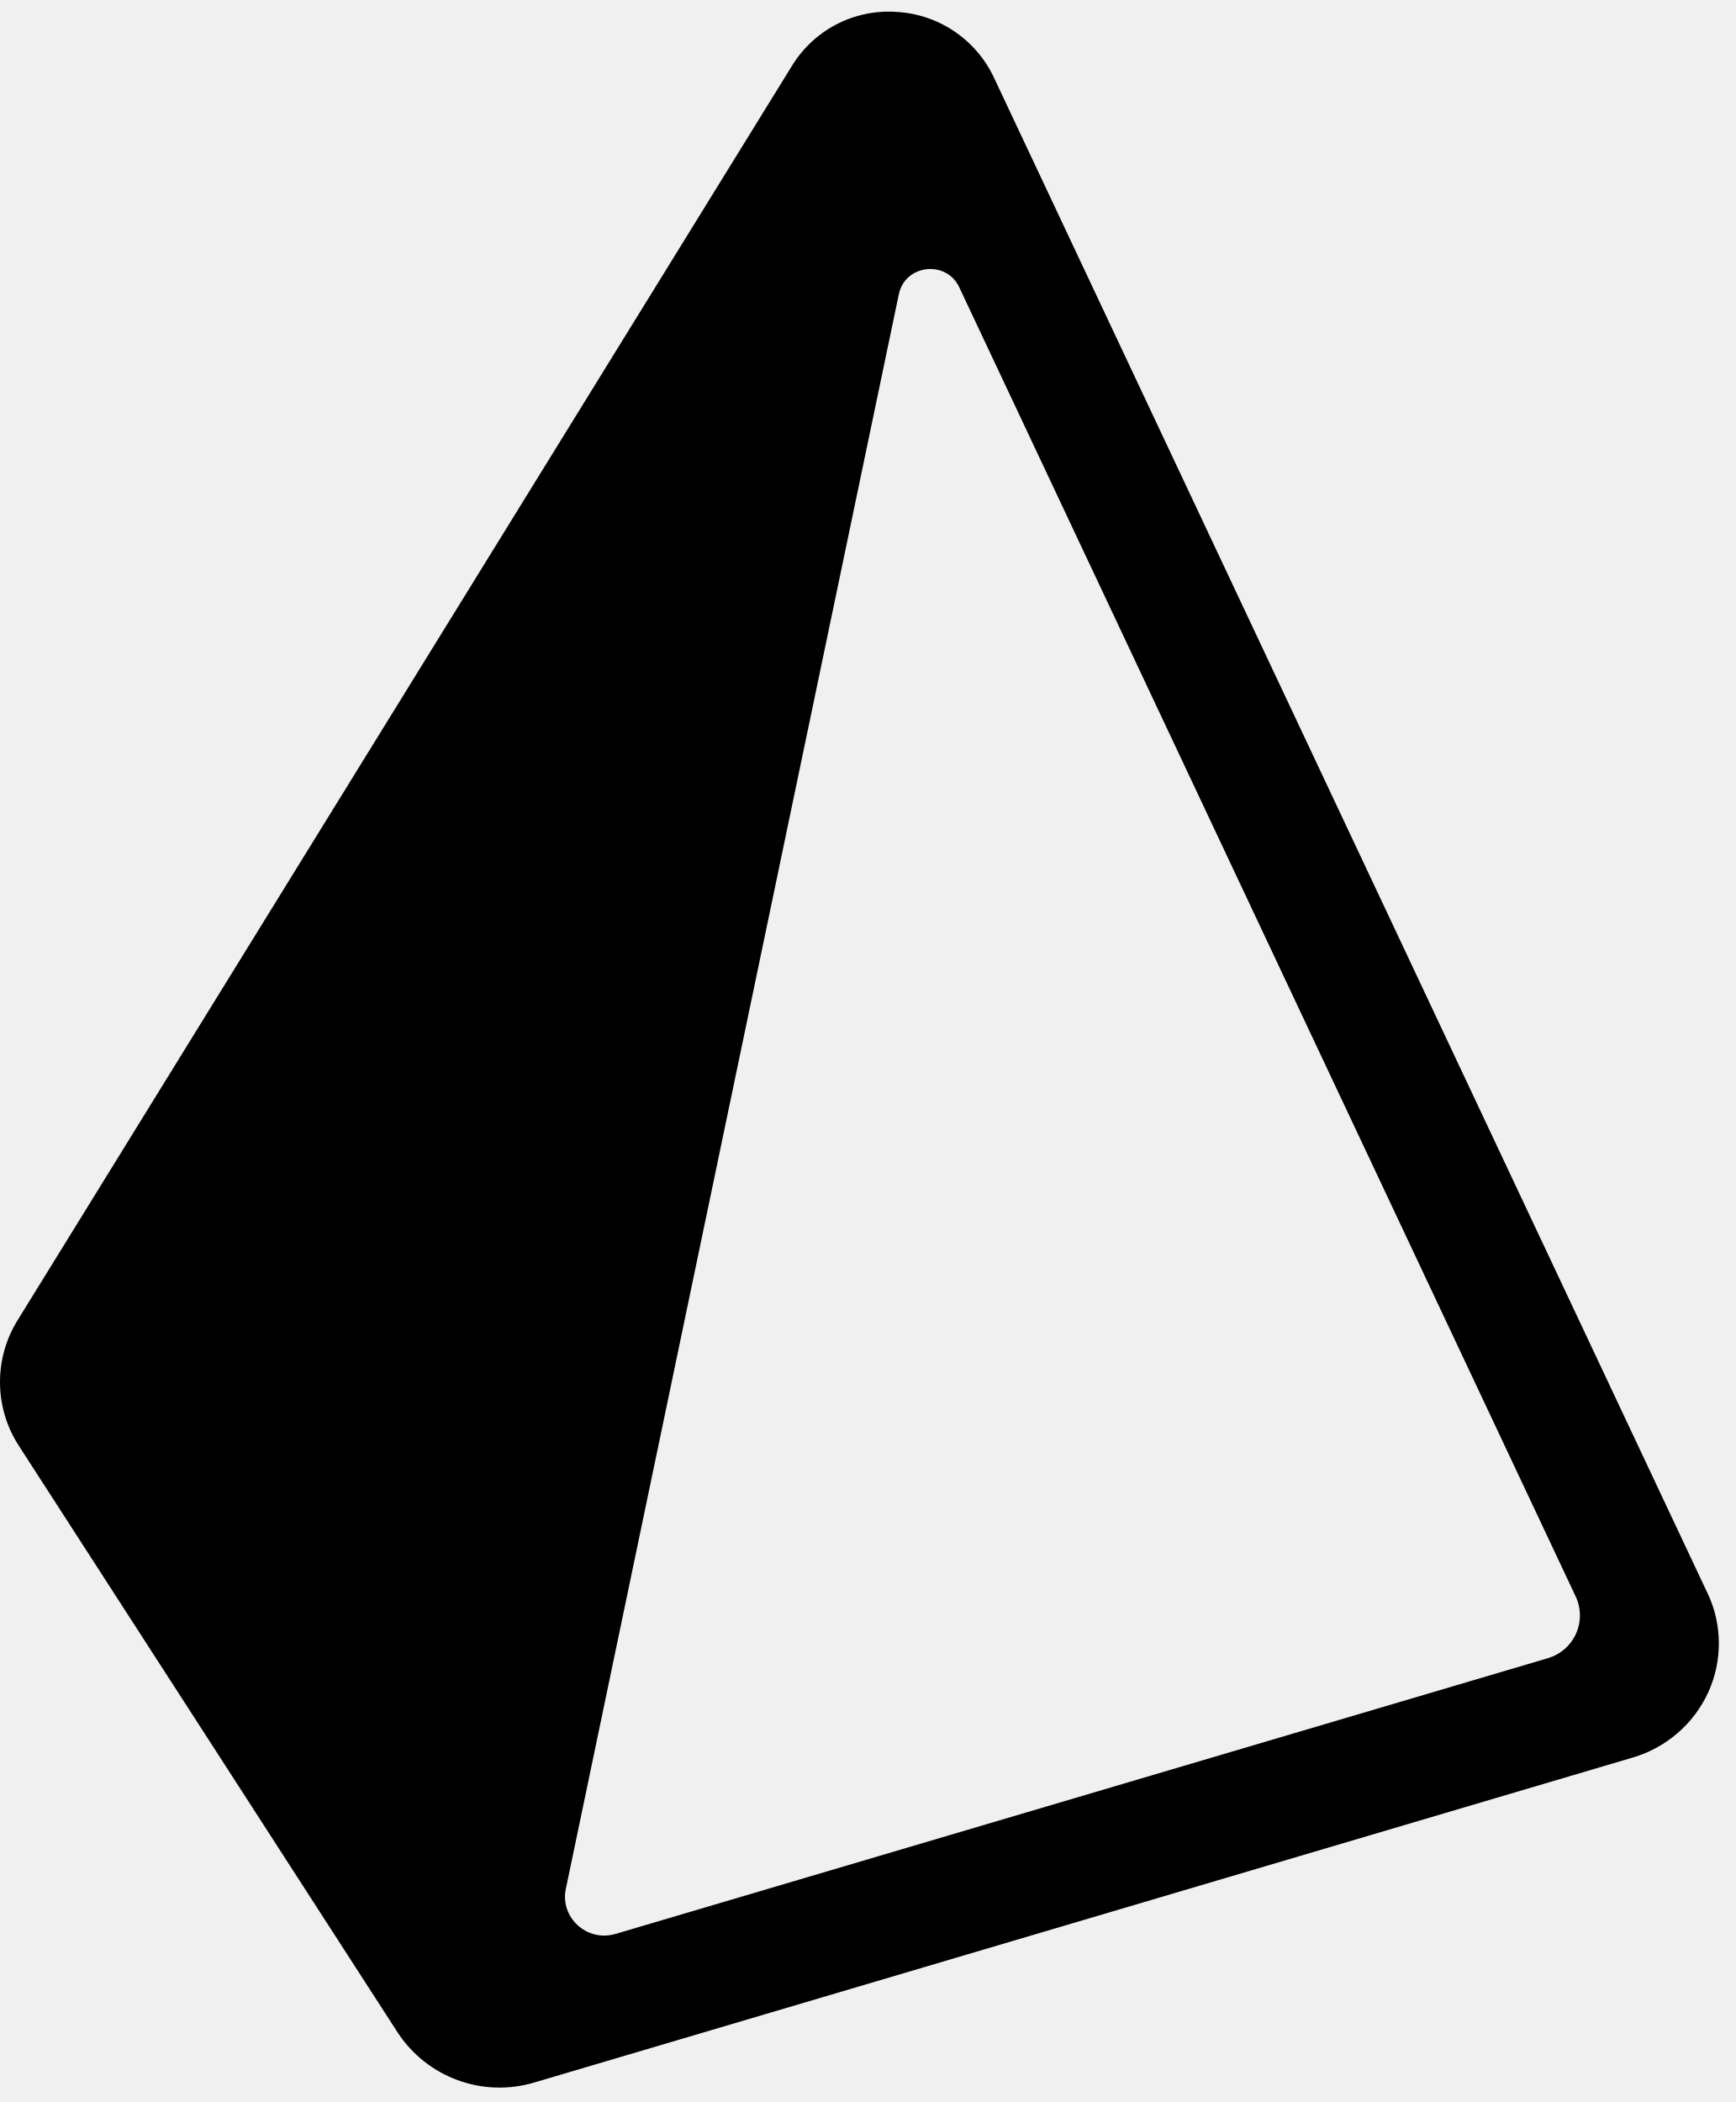
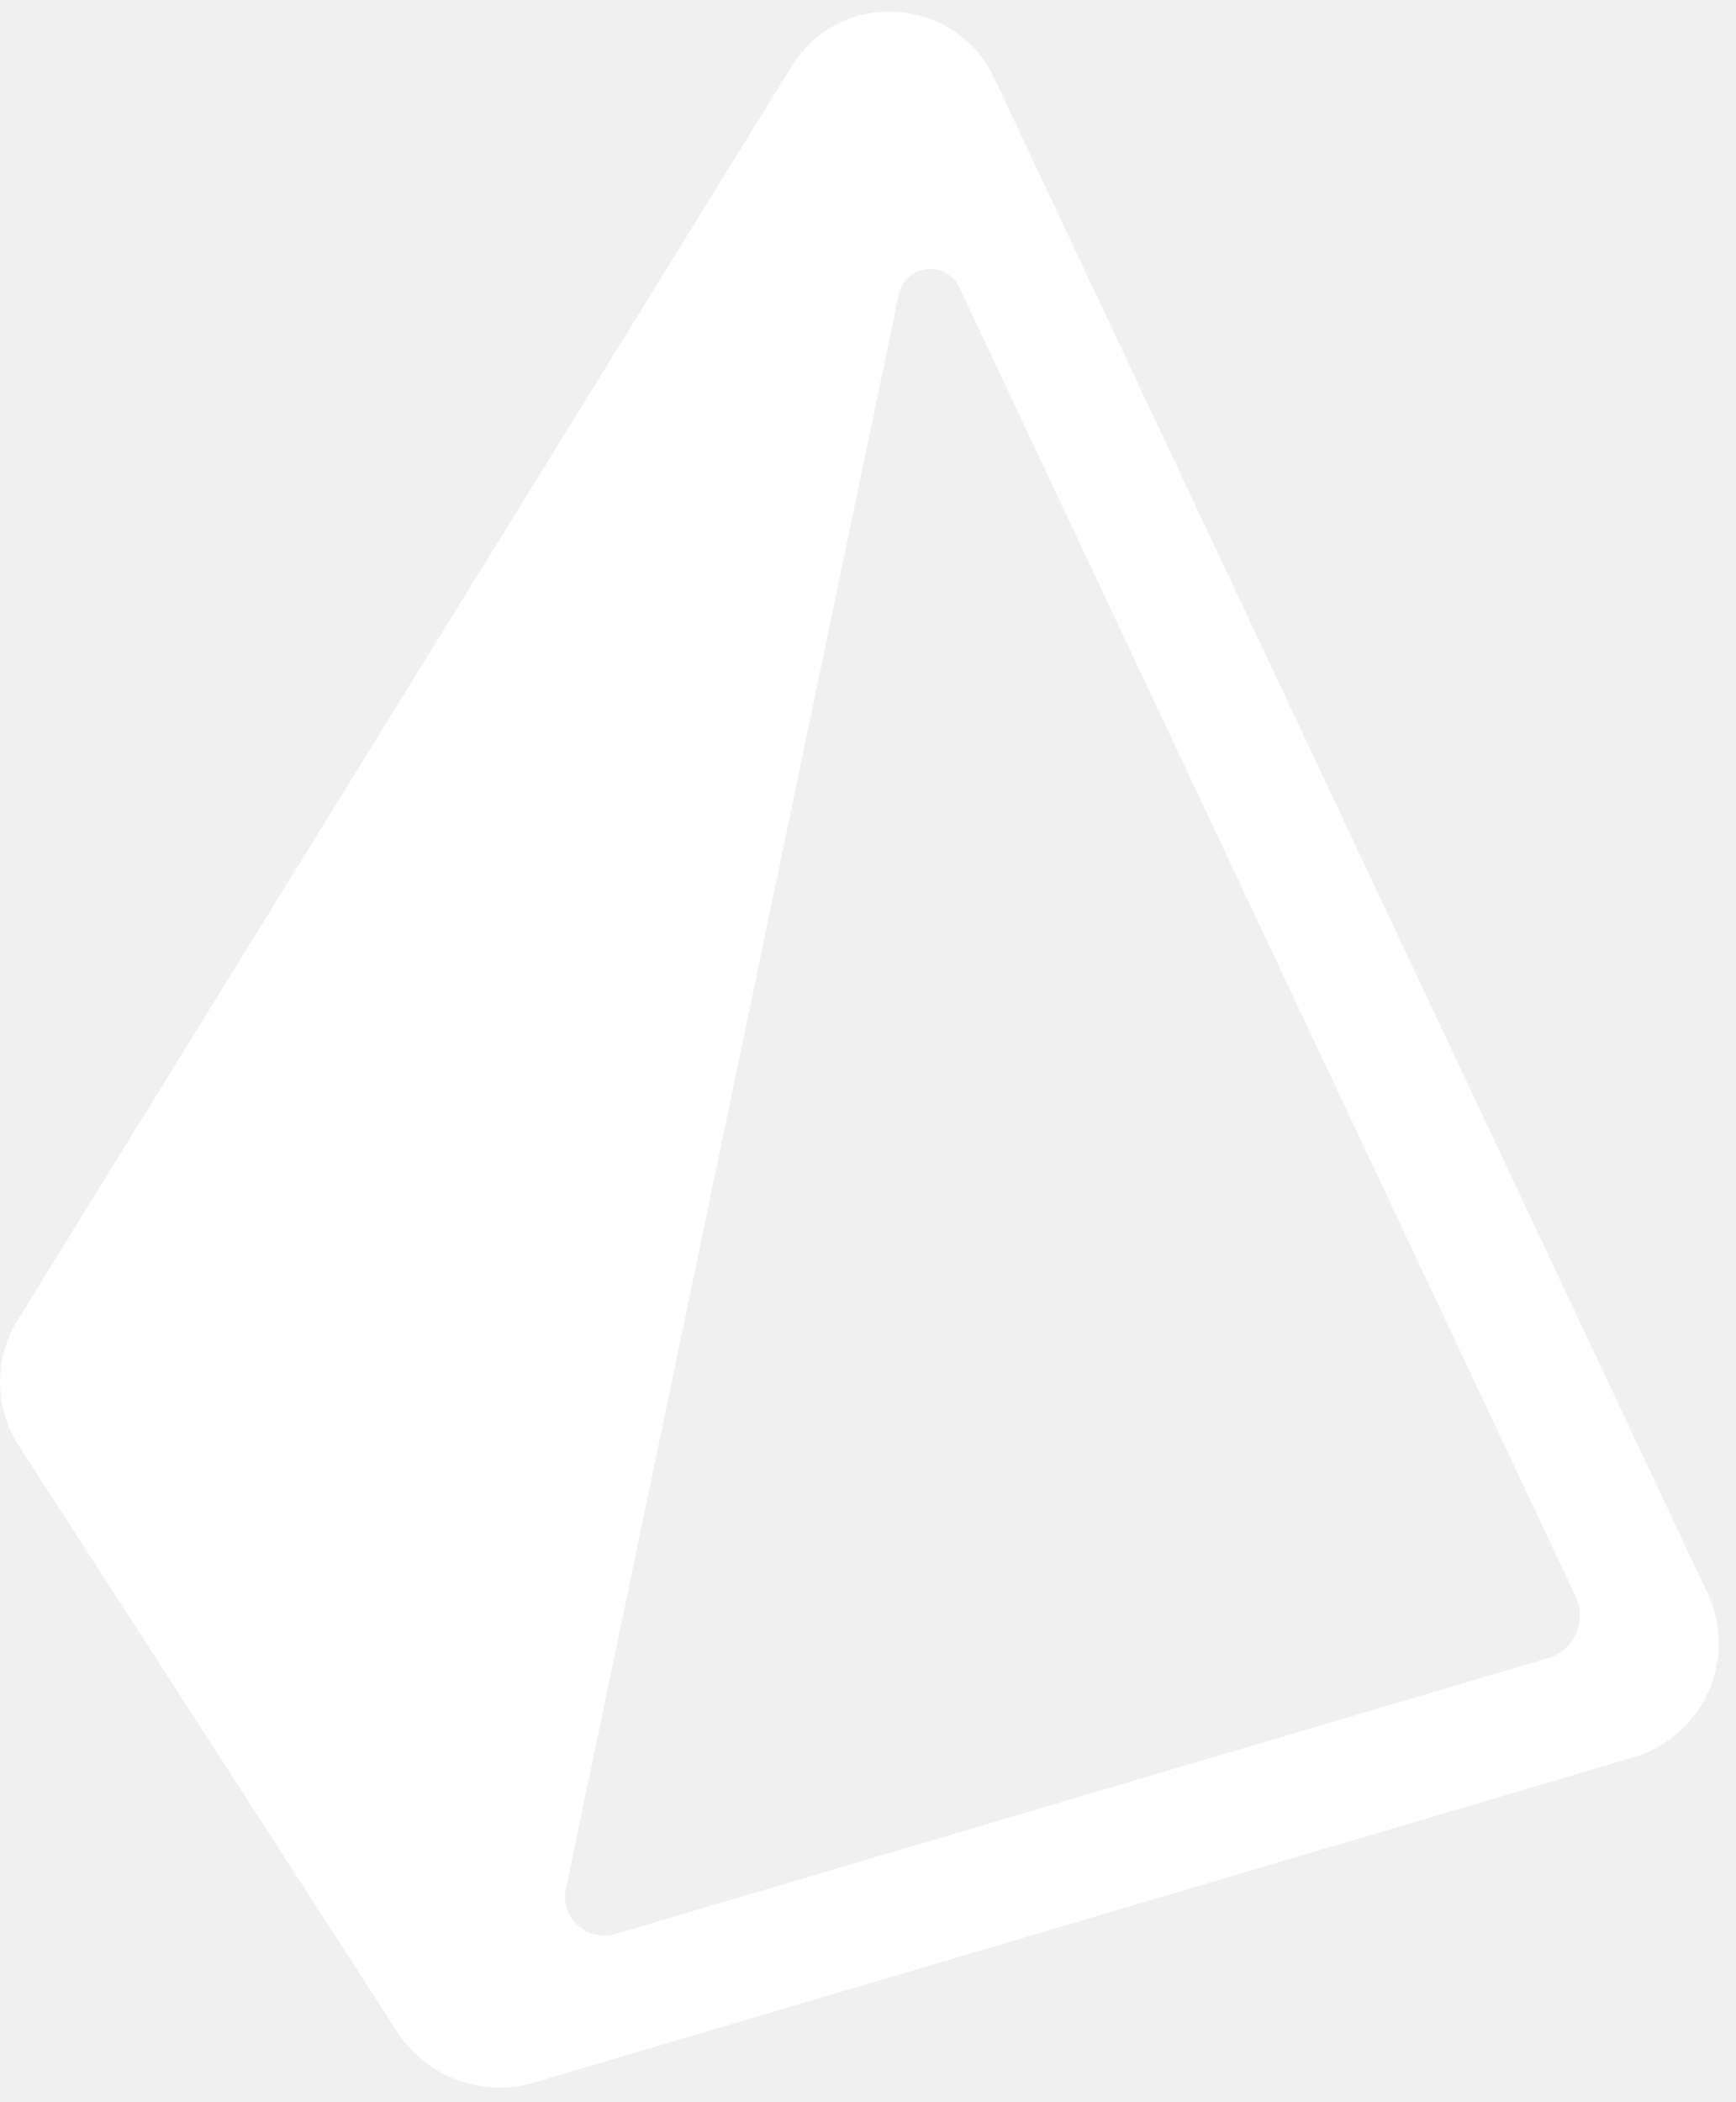
- <svg xmlns="http://www.w3.org/2000/svg" width="2065" height="2500" style="-ms-transform:rotate(360deg);-webkit-transform:rotate(360deg);transform:rotate(360deg)" viewBox="0 -0.45 258.554 310.45">
+ <svg xmlns="http://www.w3.org/2000/svg" width="2065" height="2500" fill="#ffffff" style="-ms-transform:rotate(360deg);-webkit-transform:rotate(360deg);transform:rotate(360deg)" viewBox="0 -0.45 258.554 310.45">
  <path d="M254.313 235.519L148 9.749A17.063 17.063 0 0 0 133.473.037a16.87 16.87 0 0 0-15.533 8.052L2.633 194.848a17.465 17.465 0 0 0 .193 18.747L59.2 300.896a18.13 18.13 0 0 0 20.363 7.489l163.599-48.392a17.929 17.929 0 0 0 11.26-9.722 17.542 17.542 0 0 0-.101-14.76l-.008.008zm-23.802 9.683l-138.823 41.05c-4.235 1.26-8.3-2.411-7.419-6.685l49.598-237.484c.927-4.443 7.063-5.147 9.003-1.035l91.814 194.973a6.63 6.63 0 0 1-4.18 9.18h.007z" />
  <path fill="rgba(0, 0, 0, 0)" d="M0 0h256v310H0z" />
</svg>
